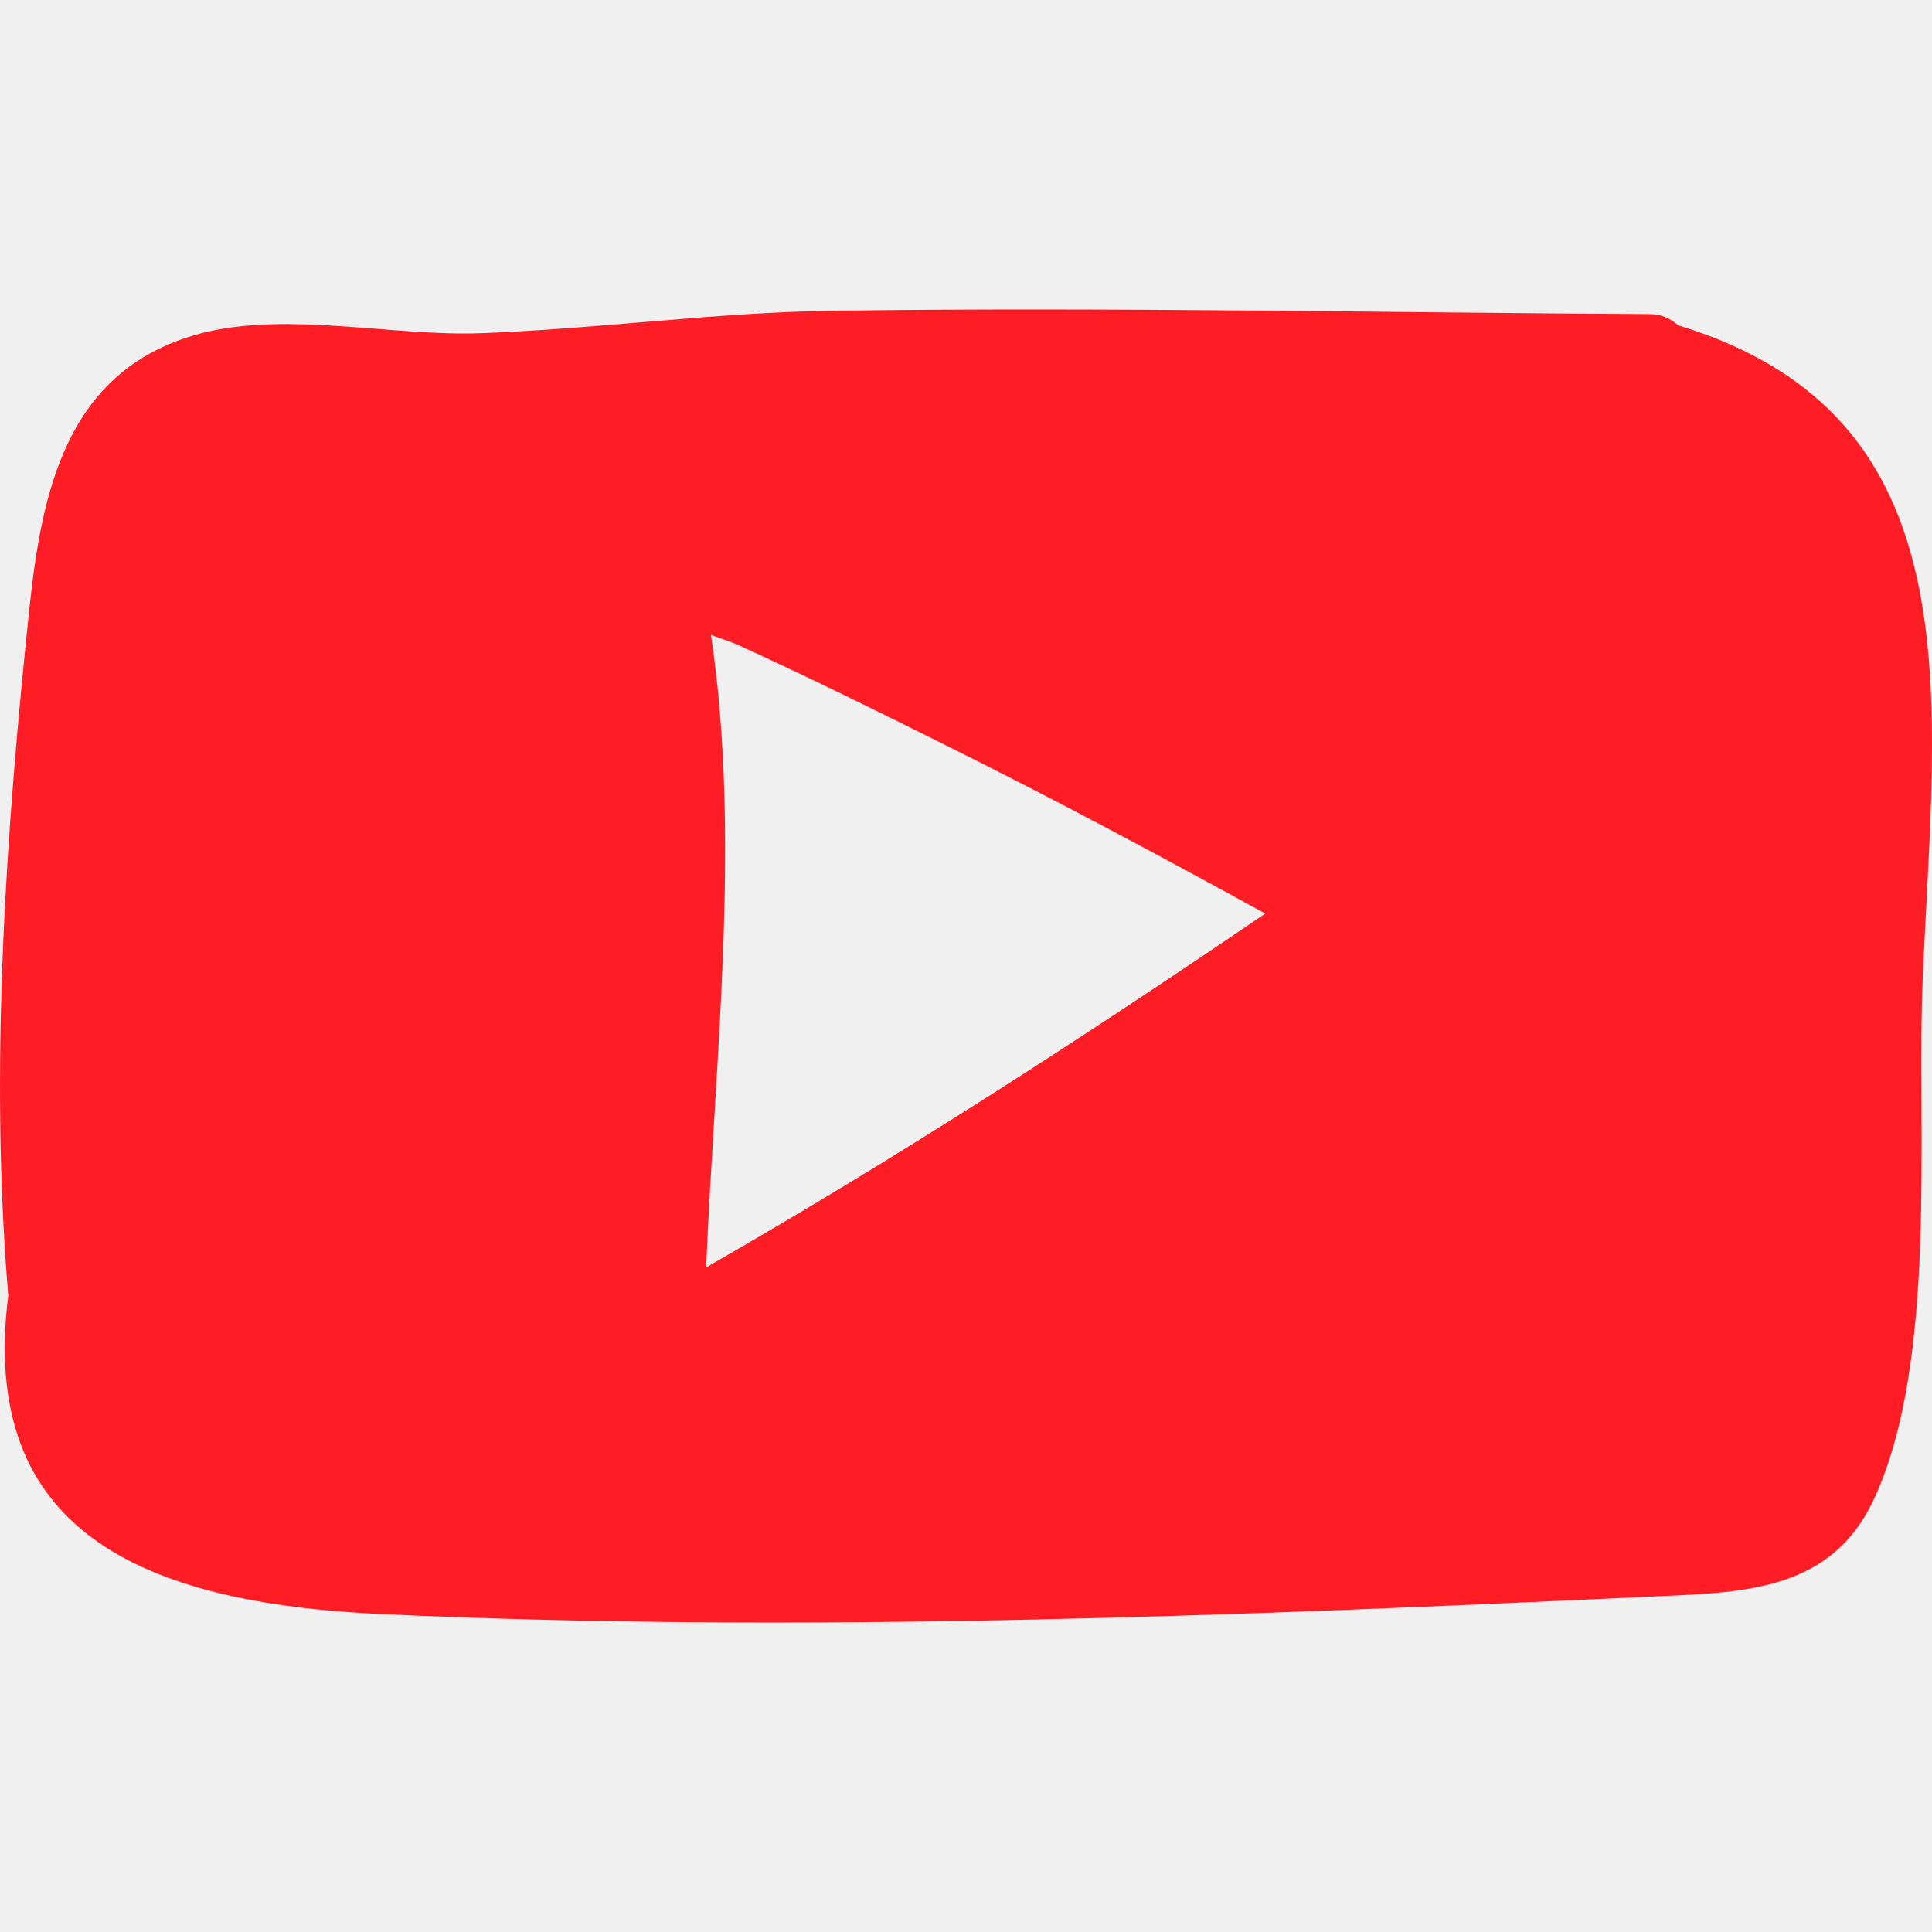
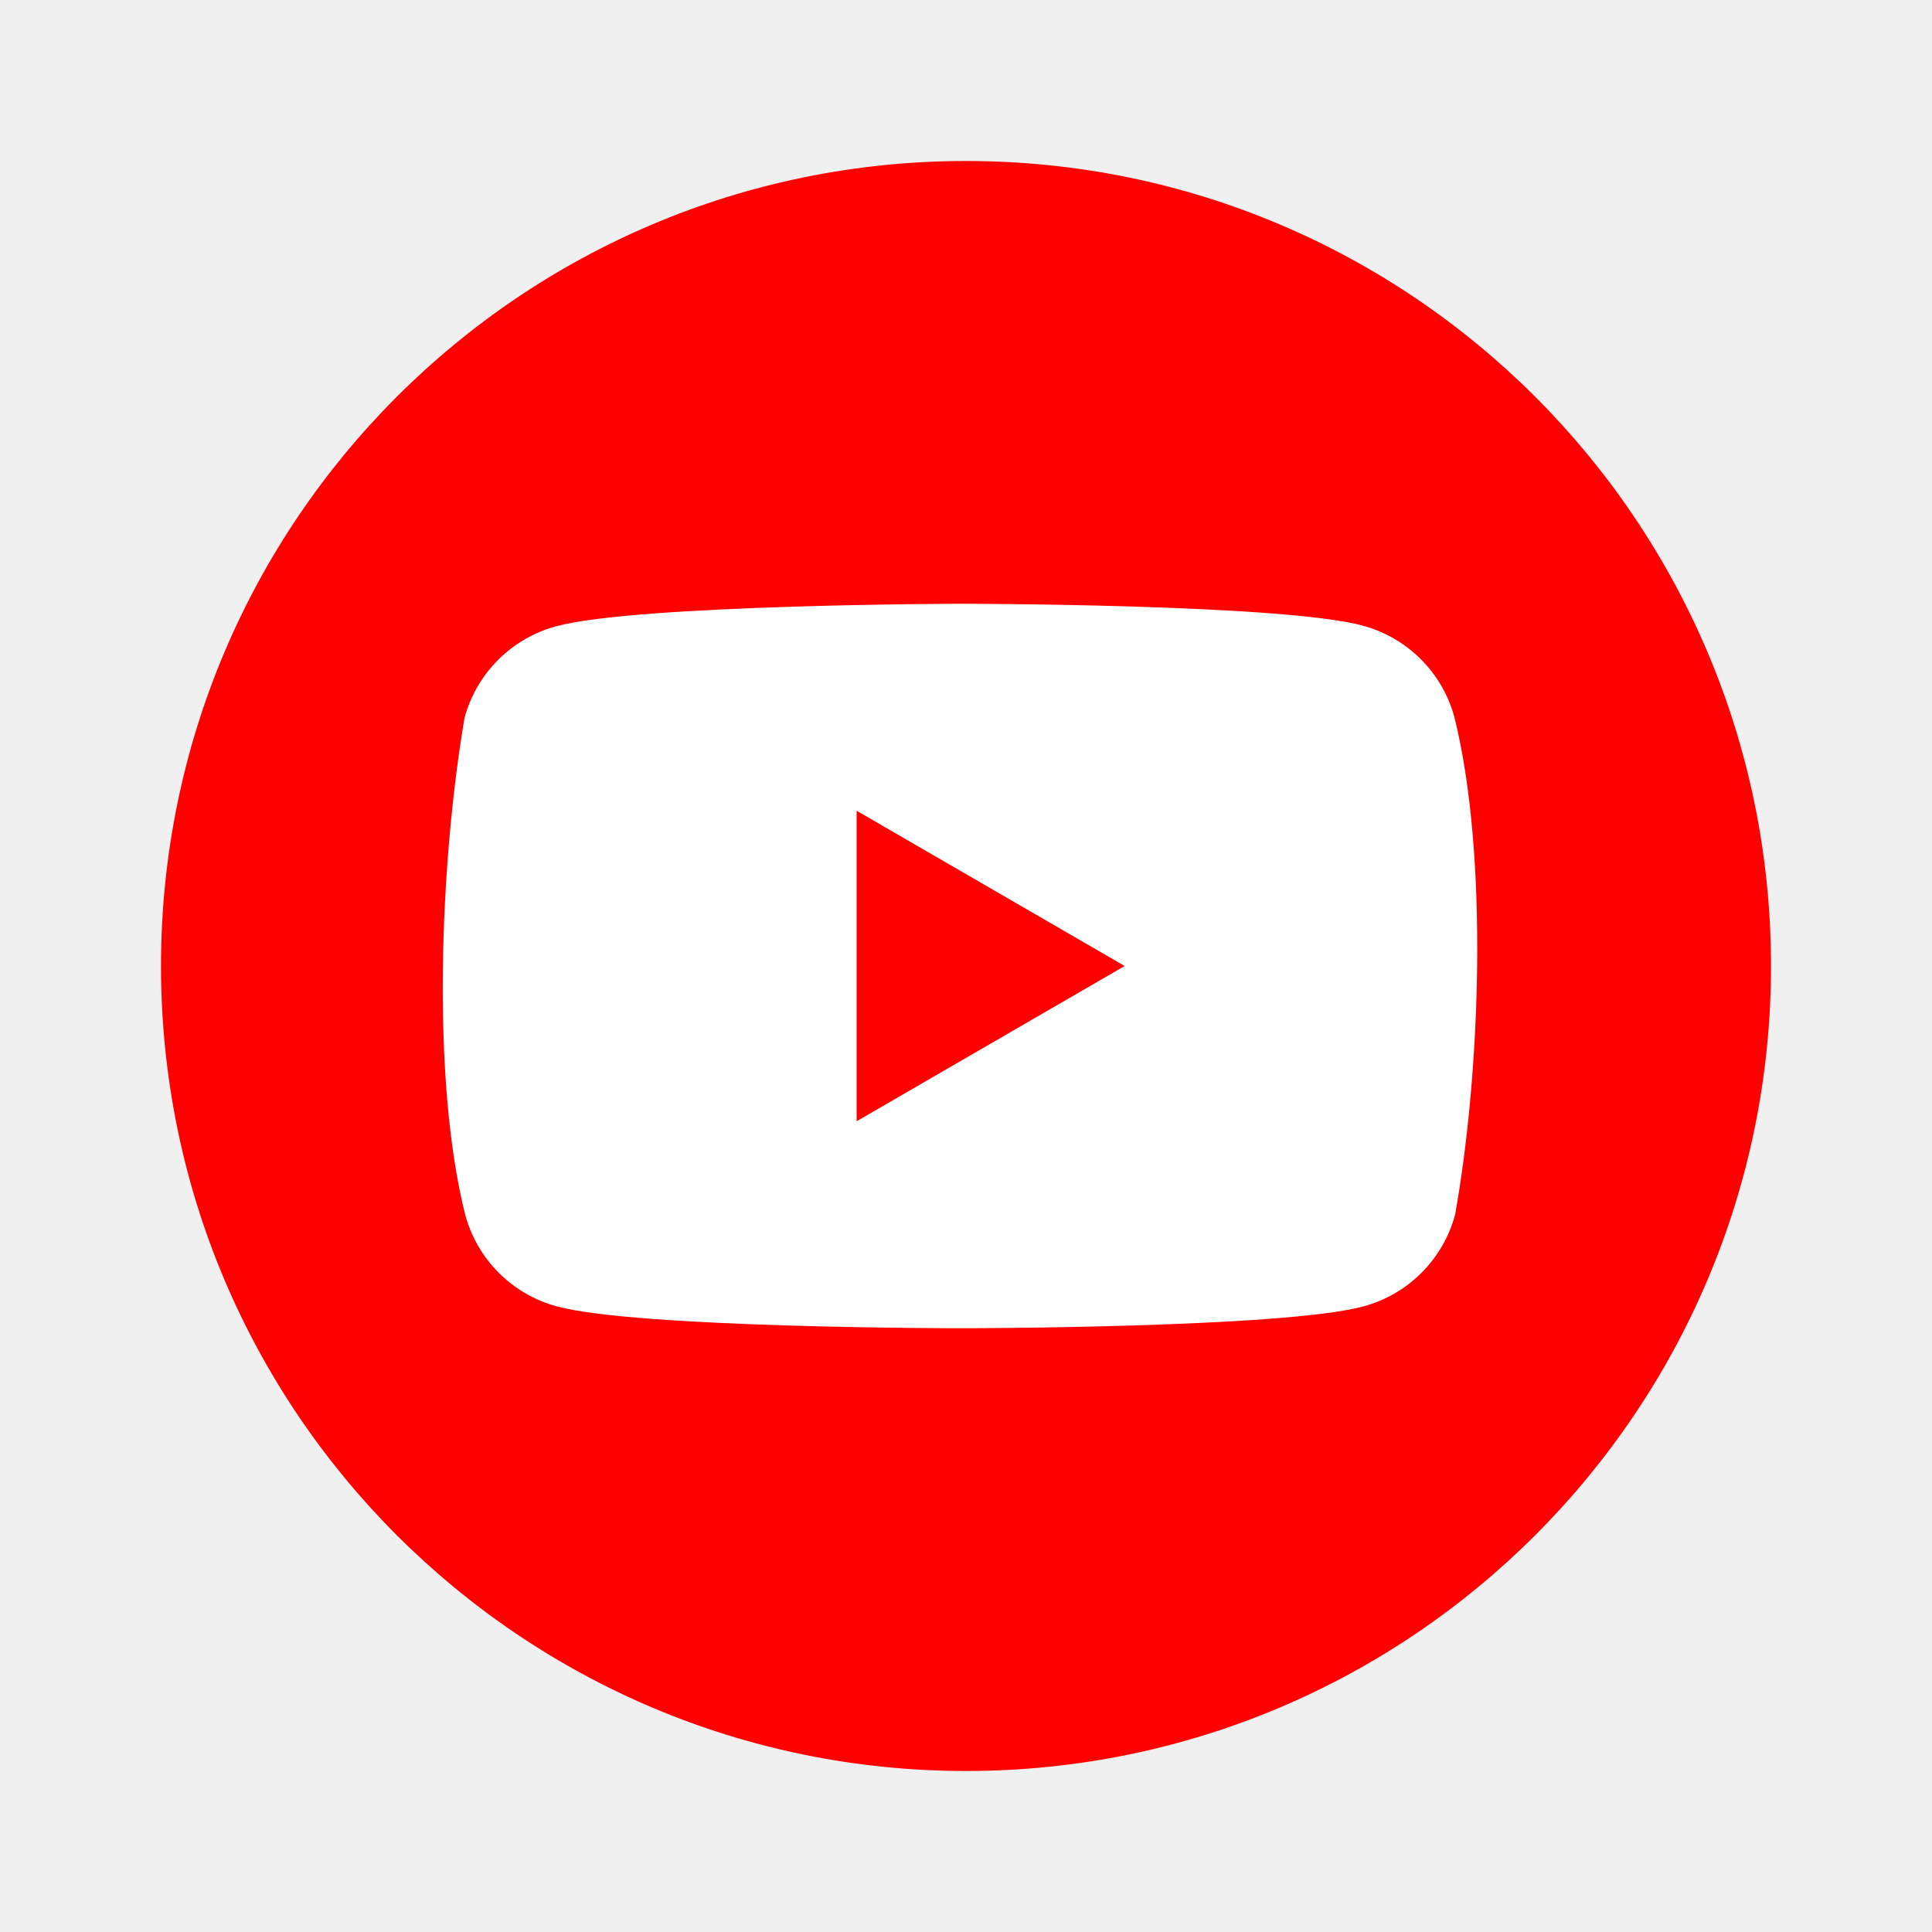
- <svg xmlns="http://www.w3.org/2000/svg" version="1.1" id="Layer_1" x="0px" y="0px" viewBox="0 0 236.777 236.777" style="enable-background:new 0 0 236.777 236.777;" xml:space="preserve">
-   <g>
-     <path style="fill:#FF1D25;" d="M205.664,39.868c36.805,11.184,31.443,45.56,29.976,80.073c-0.779,18.334,1.971,46.889-6.05,63.939   c-5.133,10.863-15.446,11.275-26.034,11.734c-52.022,2.429-104.916,4.584-156.892,2.2c-29.426-1.375-49.272-10.221-45.651-39.051   c-2.338-27.776-0.275-57.156,2.613-84.427c1.513-14.209,4.583-28.463,19.801-33.138c10.725-3.346,24.476,0.092,35.659-0.367   c14.438-0.55,28.738-2.567,43.222-2.75c33.276-0.458,66.552,0.229,99.828,0.413C203.693,38.493,204.793,39.089,205.664,39.868z    M155.063,111.966c-12.925-7.104-25.942-14.071-39.143-20.626c-8.434-4.217-16.913-8.388-25.53-12.329   c-0.367-0.183-1.742-0.642-3.254-1.192c3.713,24.796,0.458,52.114-0.596,77.506C110.053,141.85,132.695,127.183,155.063,111.966z" />
-   </g>
-   <g>
- </g>
-   <g>
- </g>
-   <g>
- </g>
-   <g>
- </g>
-   <g>
- </g>
-   <g>
- </g>
-   <g>
- </g>
-   <g>
- </g>
-   <g>
- </g>
-   <g>
- </g>
-   <g>
- </g>
-   <g>
- </g>
-   <g>
- </g>
-   <g>
- </g>
-   <g>
- </g>
+ <svg xmlns="http://www.w3.org/2000/svg" width="800px" height="800px" viewBox="0 0 48 48" fill="none">
+   <circle cx="24" cy="24" r="20" fill="#FF0000" />
+   <path fill-rule="evenodd" clip-rule="evenodd" d="M35.3 16.378C35.7 16.777 35.987 17.274 36.135 17.819C36.983 21.236 36.787 26.632 36.151 30.181C36.004 30.726 35.716 31.223 35.317 31.622C34.918 32.021 34.421 32.309 33.876 32.456C31.882 33 23.854 33 23.854 33C23.854 33 15.827 33 13.832 32.456C13.288 32.309 12.791 32.021 12.392 31.622C11.993 31.223 11.705 30.726 11.558 30.181C10.704 26.779 10.938 21.379 11.541 17.835C11.689 17.29 11.976 16.794 12.375 16.395C12.774 15.995 13.271 15.708 13.816 15.56C15.81 15.017 23.838 15 23.838 15C23.838 15 31.865 15 33.86 15.544C34.405 15.691 34.901 15.979 35.3 16.378ZM27.942 24L21.283 27.857V20.143L27.942 24Z" fill="white" />
</svg>
